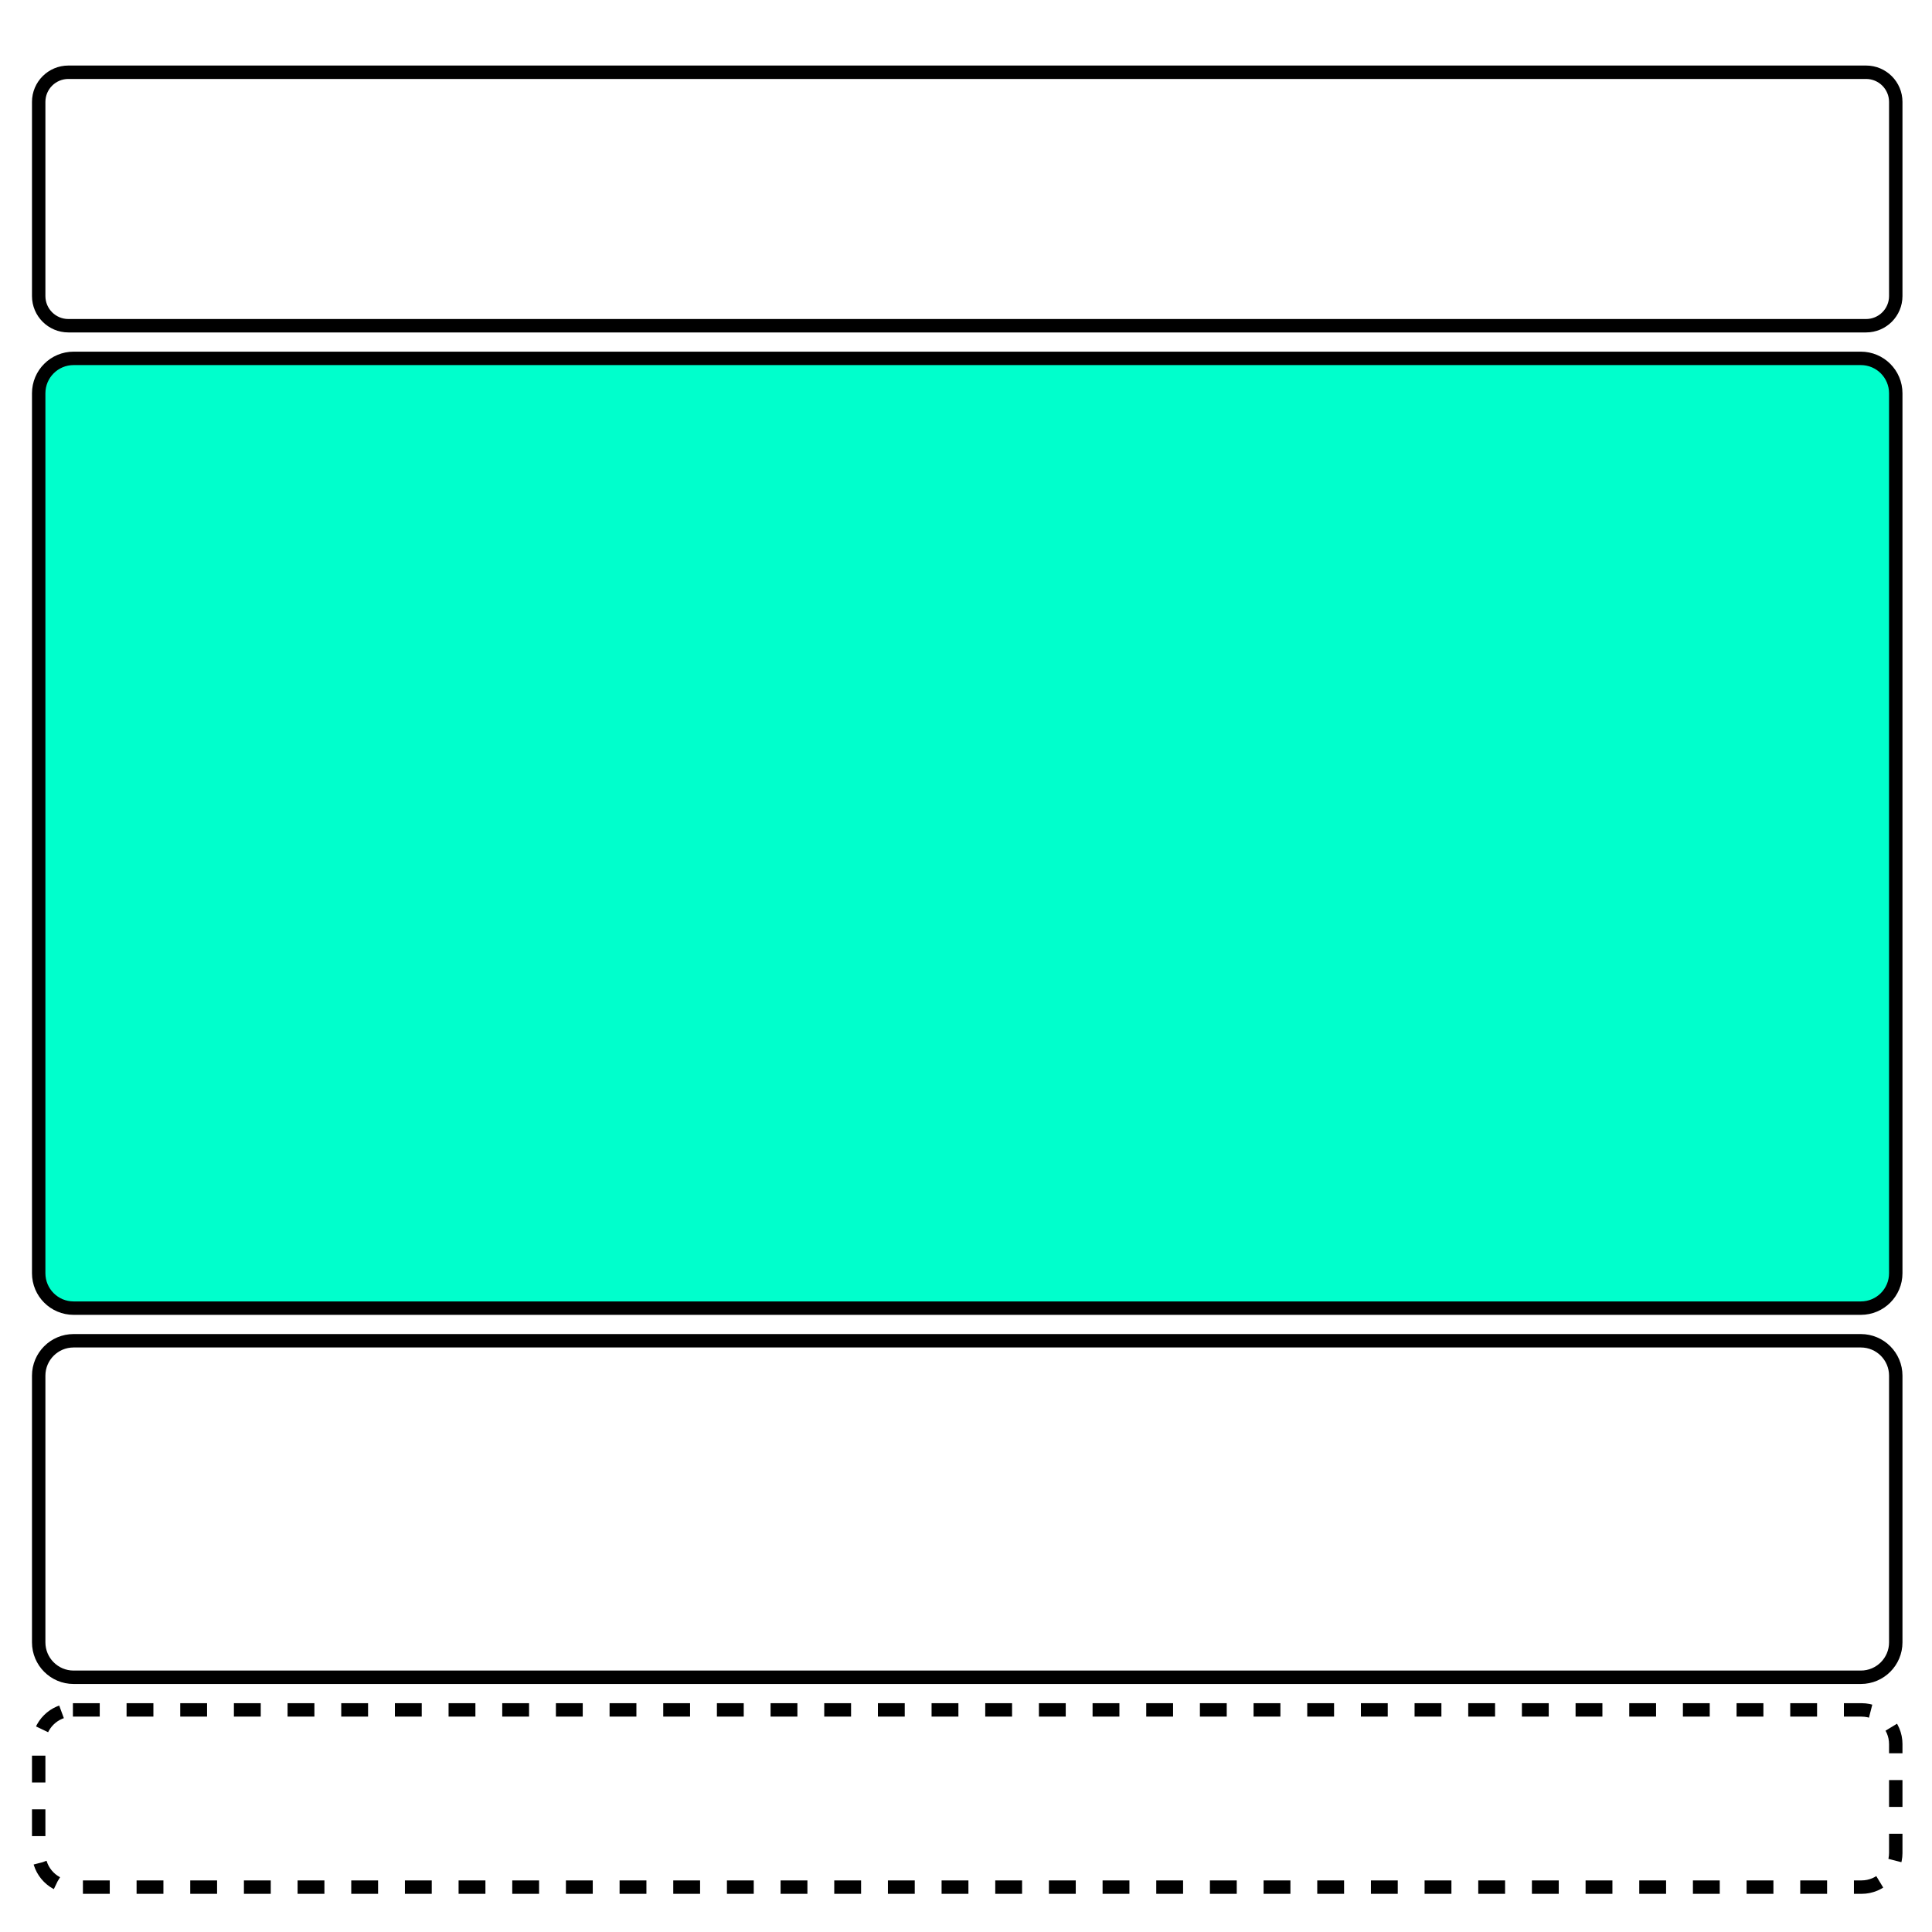
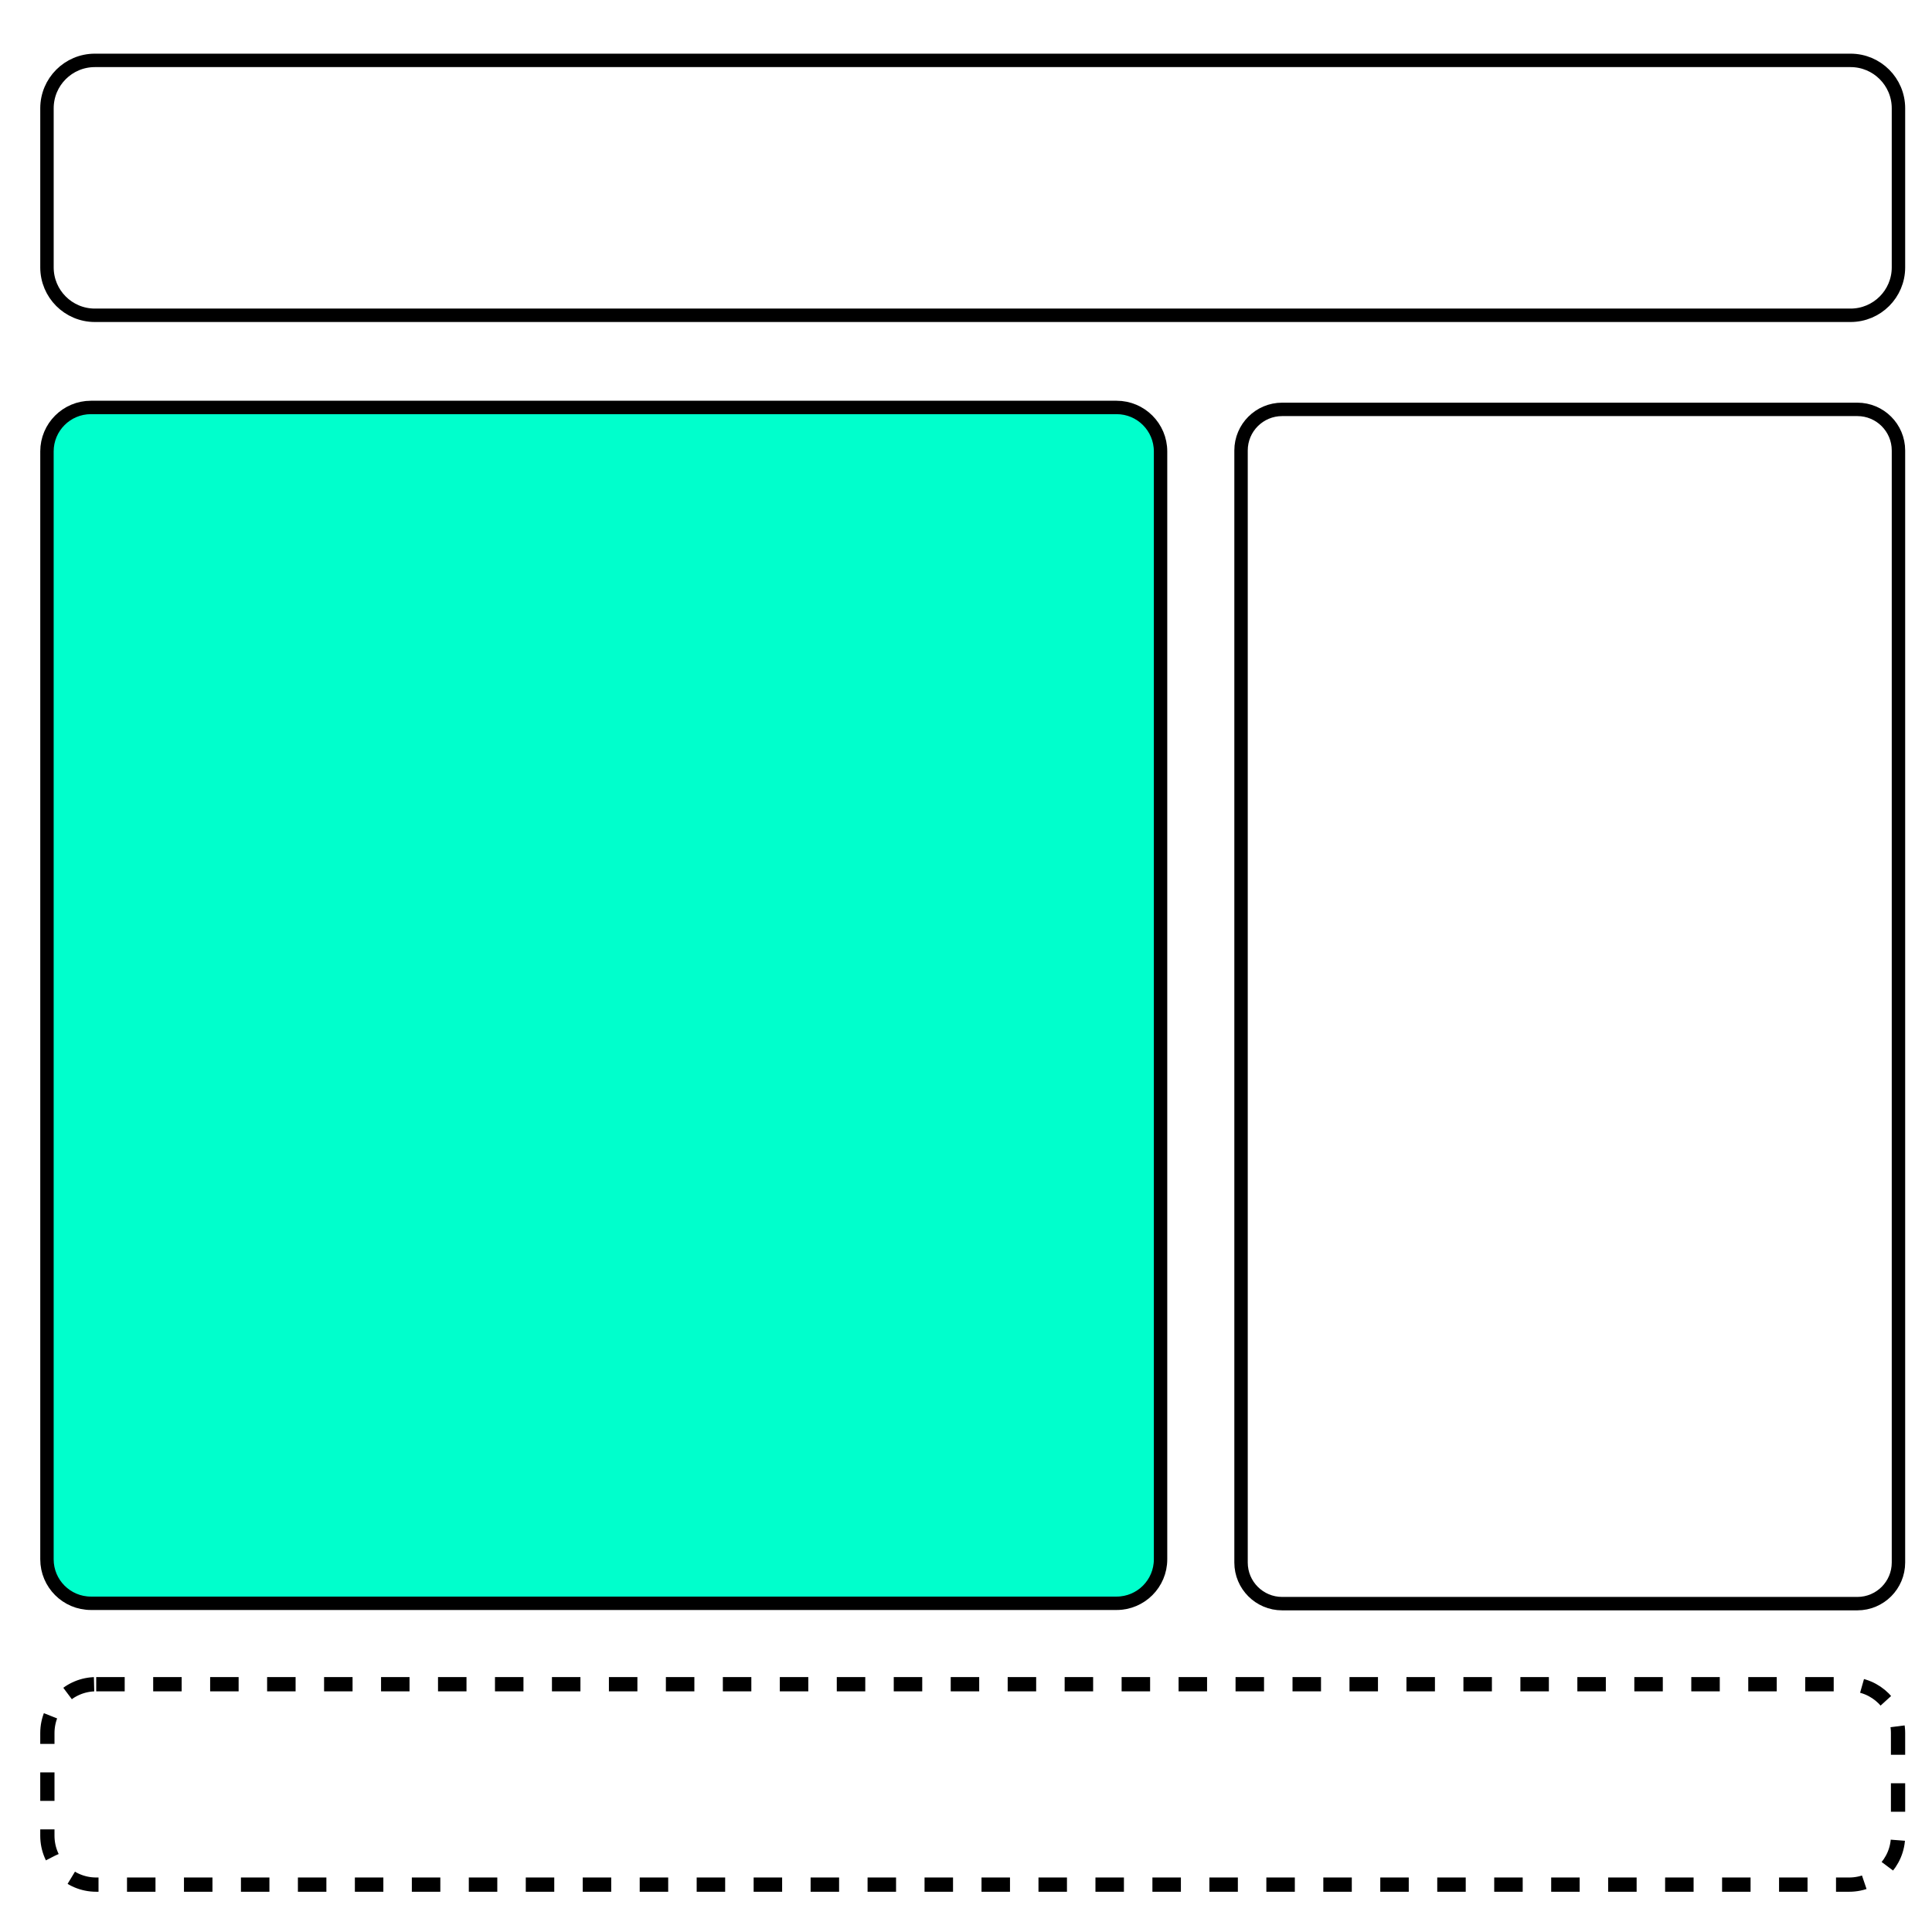
<svg xmlns="http://www.w3.org/2000/svg" width="144" height="144" id="svg2" version="1.1">
  <defs id="defs4">
    </defs>
  <g id="layer1" transform="translate(0,-908.3622)">
-     <rect style="fill:none;stroke:#000000;stroke-width:1;stroke-linecap:butt;stroke-linejoin:miter;stroke-miterlimit:4;stroke-opacity:1;stroke-dasharray:none;stroke-dashoffset:0" id="rect3775" width="138.415" height="18.893" x="2.884" y="913.747" ry="2.212" />
-     <rect style="fill:#00ffcc;stroke:#000000;stroke-width:1;stroke-linecap:butt;stroke-linejoin:miter;stroke-miterlimit:4;stroke-opacity:1;stroke-dasharray:none;stroke-dashoffset:0;fill-opacity:1" id="rect3775-4" width="138.415" height="70.79" x="2.884" y="935.073" ry="2.603" />
-     <rect style="fill:none;stroke:#000000;stroke-width:1;stroke-linecap:butt;stroke-linejoin:miter;stroke-miterlimit:4;stroke-opacity:1;stroke-dasharray:none;stroke-dashoffset:0" id="rect3775-1" width="138.415" height="25.081" x="2.884" y="1008.295" ry="2.602" />
-     <rect style="fill:none;stroke:#000000;stroke-width:1;stroke-linecap:butt;stroke-linejoin:miter;stroke-miterlimit:4;stroke-opacity:1;stroke-dasharray:2,2;stroke-dashoffset:0" id="rect3775-8" width="138.415" height="13.208" x="2.884" y="1035.809" ry="2.55" />
+     <rect style="fill:none;fill-opacity:1;stroke:#000000;stroke-width:1.001;stroke-linecap:butt;stroke-linejoin:miter;stroke-miterlimit:4;stroke-dasharray:none;stroke-dashoffset:0;stroke-opacity:1" id="rect3775" width="137.999" height="18.999" x="3.501" y="912.863" ry="3.57" />
+     <rect style="fill:#00ffcc;stroke:#000000;stroke-width:0.999;stroke-linecap:butt;stroke-linejoin:miter;stroke-miterlimit:4;stroke-dasharray:none;stroke-dashoffset:0;stroke-opacity:1;fill-opacity:1" id="rect3775-4" width="83.001" height="89.131" x="3.5" y="938.731" ry="3.278" />
+     <rect style="fill:none;stroke:#000000;stroke-width:1;stroke-linecap:butt;stroke-linejoin:miter;stroke-miterlimit:4;stroke-dasharray:none;stroke-dashoffset:0;stroke-opacity:1" id="rect3775-1" width="49" height="89.013" x="92.5" y="938.875" ry="3.064" />
+     <rect style="fill:none;stroke:#000000;stroke-width:1.062;stroke-linecap:butt;stroke-linejoin:miter;stroke-miterlimit:4;stroke-dasharray:2.123, 2.123;stroke-dashoffset:0;stroke-opacity:1" id="rect3775-8" width="137.938" height="14.938" x="3.531" y="1033.893" ry="3.64" />
  </g>
</svg>
